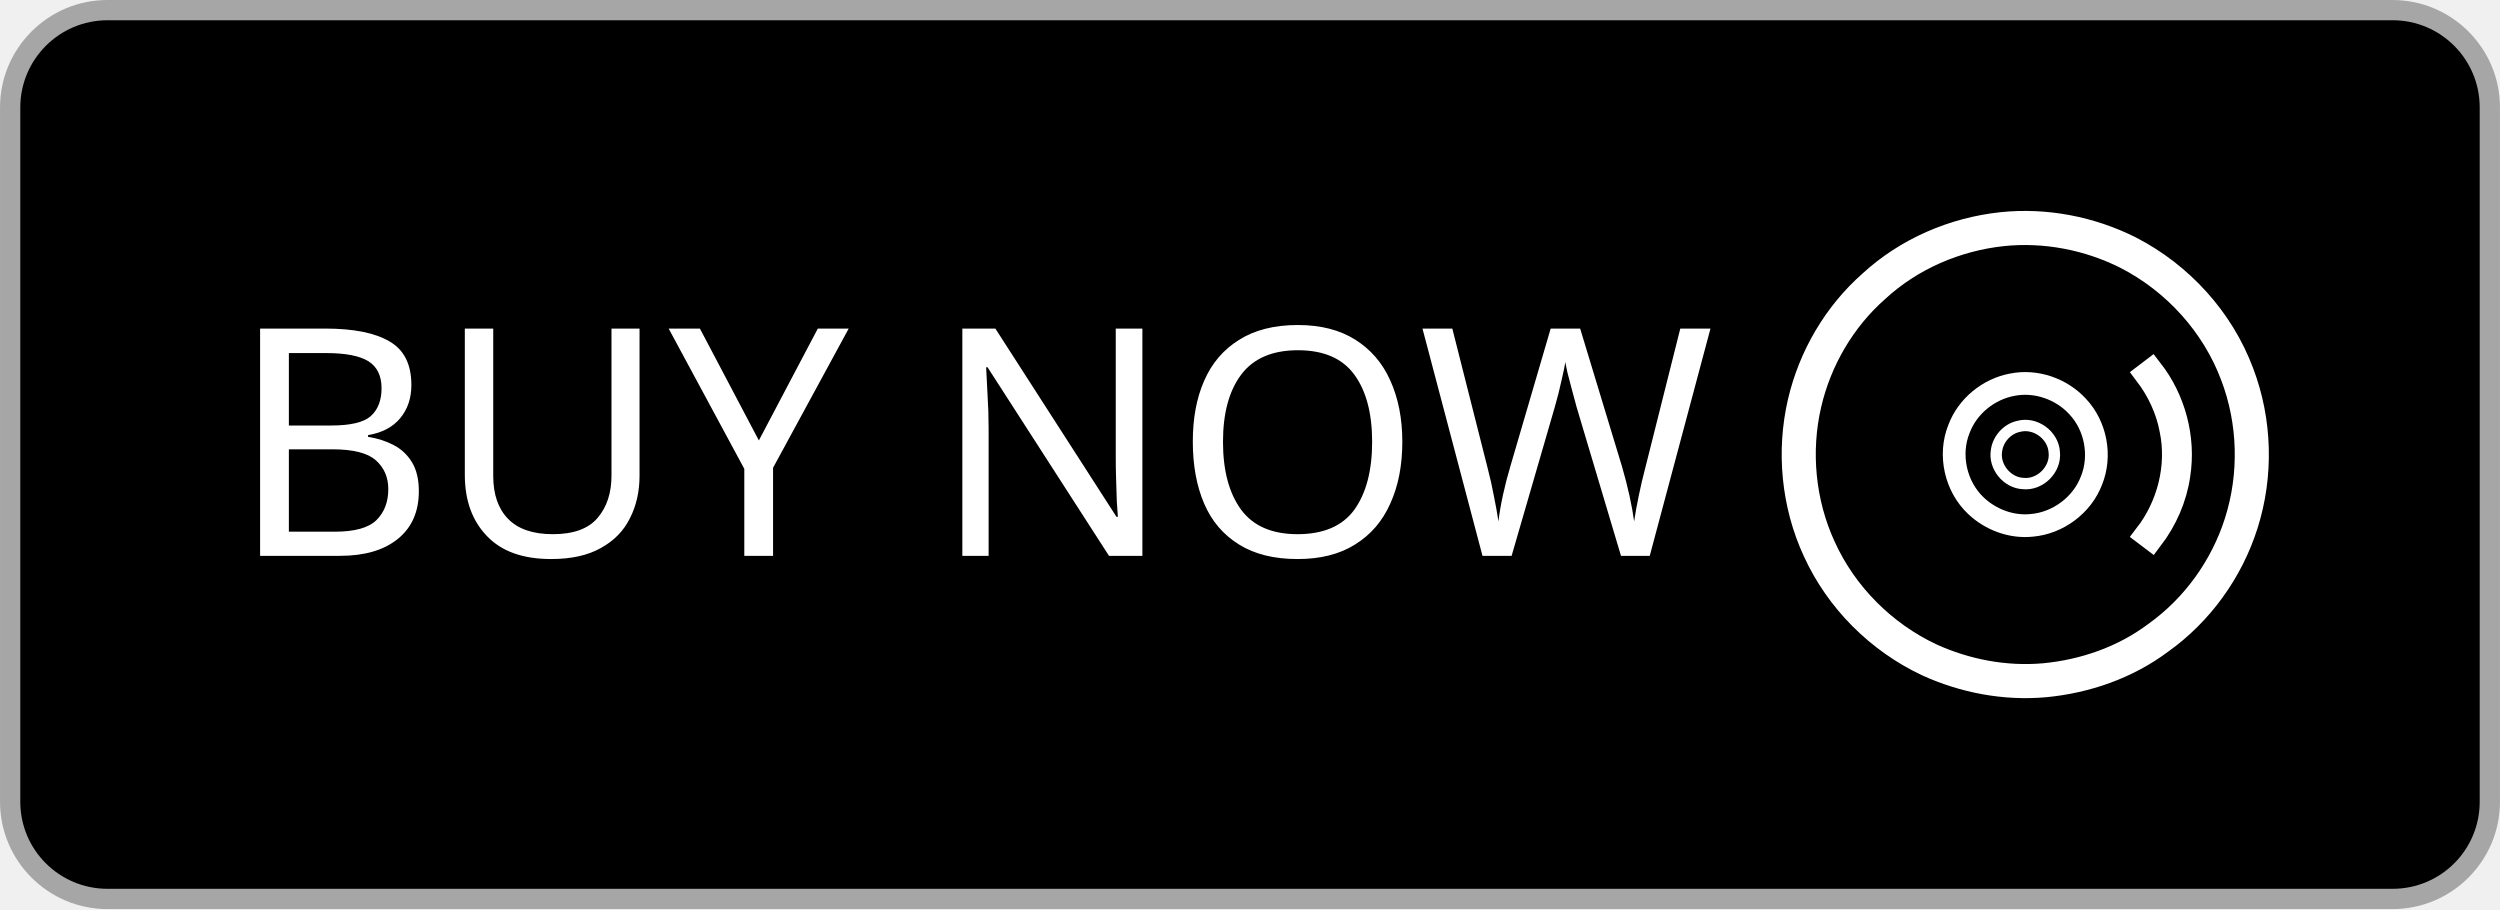
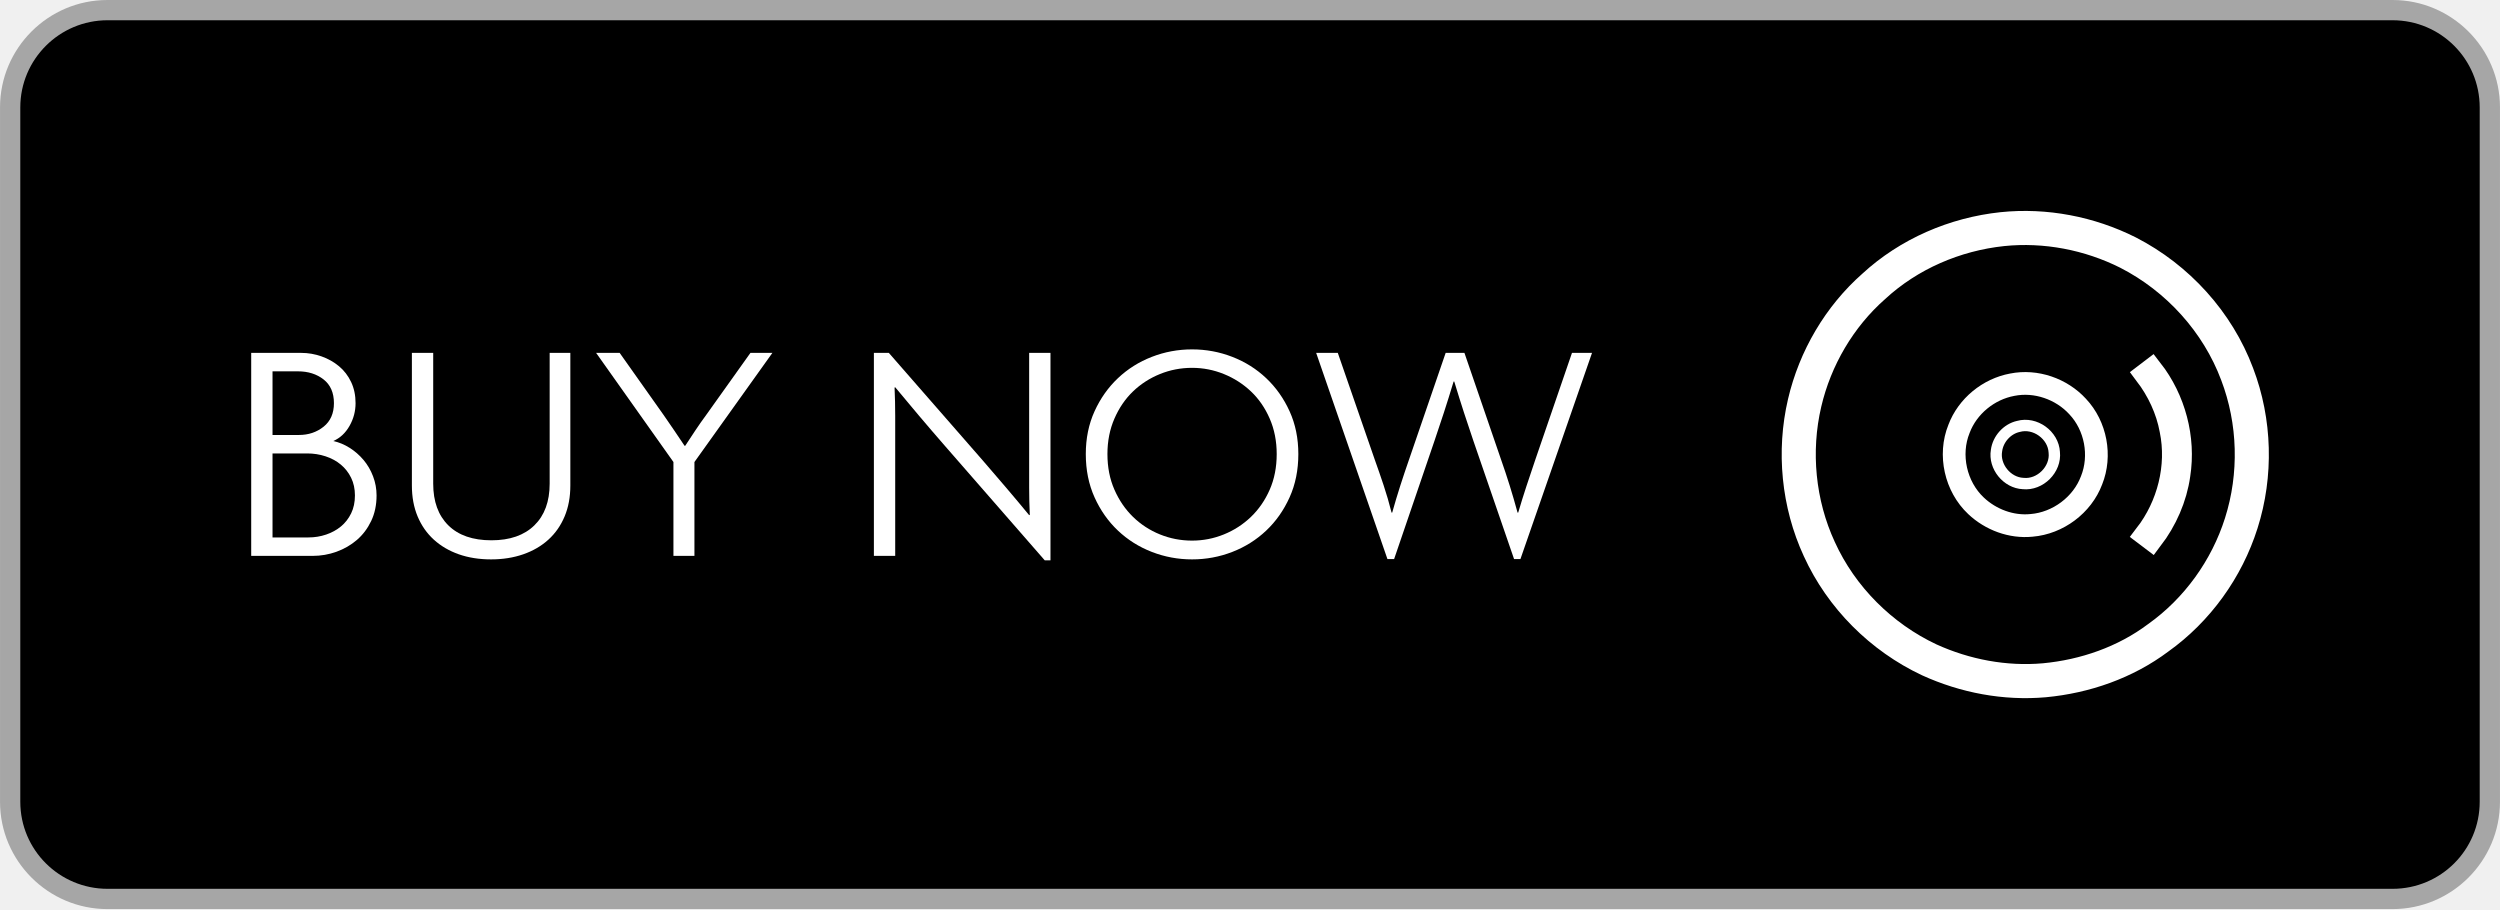
<svg xmlns="http://www.w3.org/2000/svg" version="1.1" x="0px" y="0px" width="110" height="40" viewBox="0, 0, 110, 40">
  <g id="Layer 2">
    <path d="M105.271,40 L4.729,40 C2.122,40 0.001,37.882 0.001,35.277 L0.001,4.726 C0.001,2.12 2.122,0 4.729,0 L105.271,0 C107.874,0 109.999,2.12 109.999,4.726 L109.999,35.277 C109.998,37.882 107.876,40 105.271,40 L105.271,40 z" fill="#A6A6A6" />
    <path d="M109.107,35.278 C109.107,37.396 107.394,39.108 105.273,39.108 L4.732,39.108 C2.613,39.108 0.893,37.396 0.893,35.278 L0.893,4.727 C0.893,2.611 2.613,0.891 4.732,0.891 L105.273,0.891 C107.394,0.891 109.107,2.611 109.107,4.727 L109.107,35.278 z" fill="#000000" />
-     <text transform="matrix(1, 0, 0, 1, 40.257, 20)">
-       <tspan x="-30.17" y="4.459" font-family="Agenda-Light" font-size="14" fill="#FFFFFF">BUY NOW</tspan>
-     </text>
+     <path d="M16.569,21.799 Q16.569,22.429 16.331,22.926 Q16.093,23.423 15.701,23.759 Q15.309,24.095 14.805,24.277 Q14.301,24.459 13.755,24.459 L11.053,24.459 L11.053,15.527 L13.251,15.527 Q13.713,15.527 14.147,15.681 Q14.581,15.835 14.917,16.115 Q15.253,16.395 15.449,16.808 Q15.645,17.221 15.645,17.739 Q15.645,18.271 15.379,18.74 Q15.113,19.209 14.665,19.405 Q15.043,19.489 15.386,19.706 Q15.729,19.923 15.995,20.238 Q16.261,20.553 16.415,20.959 Q16.569,21.365 16.569,21.799 z M14.693,17.739 Q14.693,17.053 14.238,16.696 Q13.783,16.339 13.111,16.339 L11.991,16.339 L11.991,19.139 L13.153,19.139 Q13.783,19.139 14.238,18.775 Q14.693,18.411 14.693,17.739 z M15.617,21.799 Q15.617,21.365 15.449,21.022 Q15.281,20.679 14.994,20.441 Q14.707,20.203 14.322,20.077 Q13.937,19.951 13.517,19.951 L11.991,19.951 L11.991,23.647 L13.573,23.647 Q13.979,23.647 14.35,23.521 Q14.721,23.395 15.001,23.164 Q15.281,22.933 15.449,22.59 Q15.617,22.247 15.617,21.799 z" fill="#FFFFFF" />
+     <path d="M25.095,21.365 Q25.095,22.121 24.843,22.723 Q24.591,23.325 24.129,23.745 Q23.667,24.165 23.023,24.389 Q22.379,24.613 21.609,24.613 Q20.825,24.613 20.188,24.389 Q19.551,24.165 19.089,23.745 Q18.627,23.325 18.375,22.723 Q18.123,22.121 18.123,21.365 L18.123,15.527 L19.061,15.527 L19.061,21.281 Q19.061,22.457 19.726,23.115 Q20.391,23.773 21.623,23.773 Q22.841,23.773 23.513,23.115 Q24.185,22.457 24.185,21.281 L24.185,15.527 L25.095,15.527 z" fill="#FFFFFF" />
+     <path d="M30.555,20.329 L30.555,24.459 L29.631,24.459 L29.631,20.329 L26.229,15.527 L27.265,15.527 L29.197,18.257 Q29.407,18.565 29.659,18.929 Q29.911,19.293 30.121,19.615 L30.149,19.615 Q30.359,19.293 30.597,18.936 Q30.835,18.579 31.073,18.257 L33.019,15.527 L33.985,15.527 z" fill="#FFFFFF" />
+     <path d="M45.969,24.655 L41.573,19.615 Q40.999,18.957 40.425,18.278 Q39.851,17.599 39.389,17.039 L39.361,17.053 Q39.389,17.683 39.389,18.299 Q39.389,18.915 39.389,19.531 L39.389,24.459 L38.451,24.459 L38.451,15.527 L39.109,15.527 L43.253,20.273 Q43.715,20.805 44.275,21.463 Q44.835,22.121 45.283,22.667 L45.311,22.653 Q45.283,22.051 45.283,21.456 Q45.283,20.861 45.283,20.287 L45.283,15.527 L46.221,15.527 L46.221,24.655 z" fill="#FFFFFF" />
+     <path d="M57.127,19.979 Q57.127,21.029 56.742,21.883 Q56.357,22.737 55.713,23.346 Q55.069,23.955 54.222,24.284 Q53.375,24.613 52.451,24.613 Q51.527,24.613 50.68,24.284 Q49.833,23.955 49.189,23.346 Q48.545,22.737 48.16,21.883 Q47.775,21.029 47.775,19.979 Q47.775,18.943 48.16,18.096 Q48.545,17.249 49.189,16.64 Q49.833,16.031 50.68,15.702 Q51.527,15.373 52.451,15.373 Q53.375,15.373 54.222,15.702 Q55.069,16.031 55.713,16.64 Q56.357,17.249 56.742,18.096 Q57.127,18.943 57.127,19.979 z M56.175,19.979 Q56.175,19.125 55.867,18.418 Q55.559,17.711 55.041,17.221 Q54.523,16.731 53.851,16.458 Q53.179,16.185 52.451,16.185 Q51.709,16.185 51.037,16.458 Q50.365,16.731 49.854,17.221 Q49.343,17.711 49.035,18.418 Q48.727,19.125 48.727,19.979 Q48.727,20.847 49.035,21.547 Q49.343,22.247 49.854,22.744 Q50.365,23.241 51.037,23.514 Q51.709,23.787 52.451,23.787 Q53.179,23.787 53.851,23.514 Q54.523,23.241 55.041,22.744 Q55.559,22.247 55.867,21.547 Q56.175,20.847 56.175,19.979 z" fill="#FFFFFF" />
+     <path d="M66.899,24.599 L66.619,24.599 L64.827,19.391 Q64.617,18.775 64.414,18.152 Q64.211,17.529 63.987,16.787 L63.959,16.787 Q63.735,17.529 63.532,18.152 Q63.329,18.775 63.119,19.391 L61.341,24.599 L61.047,24.599 L57.911,15.527 L58.863,15.527 L60.487,20.217 Q60.683,20.763 60.879,21.351 Q61.075,21.939 61.229,22.555 L61.257,22.555 Q61.425,21.953 61.614,21.365 Q61.803,20.777 61.999,20.217 L63.609,15.527 L64.435,15.527 L66.045,20.217 Q66.451,21.365 66.773,22.555 L66.801,22.555 Q66.969,21.981 67.165,21.386 Q67.361,20.791 67.557,20.217 L69.167,15.527 L70.049,15.527 z" fill="#FFFFFF" />
    <g>
      <path d="M88.1,10.082 C89.994,9.886 91.936,10.26 93.635,11.114 C95.815,12.231 97.575,14.162 98.435,16.463 C99.229,18.545 99.291,20.896 98.616,23.019 C97.979,25.032 96.683,26.838 94.961,28.064 C93.515,29.15 91.744,29.764 89.951,29.932 C88.222,30.085 86.463,29.751 84.887,29.033 C82.771,28.039 81.018,26.288 80.049,24.158 C79.128,22.163 78.904,19.861 79.405,17.723 C79.865,15.758 80.932,13.933 82.448,12.597 C83.994,11.172 86.015,10.304 88.1,10.082 z" fill-opacity="0" stroke="#FFFFFF" stroke-width="1.5" />
      <path d="M88.539,16.927 C89.579,16.718 90.702,17.108 91.415,17.886 C92.218,18.736 92.464,20.052 92.028,21.136 C91.618,22.225 90.549,23.019 89.392,23.116 C88.502,23.208 87.592,22.867 86.946,22.257 C86.046,21.413 85.733,20.014 86.196,18.87 C86.571,17.873 87.495,17.12 88.539,16.927 z" fill-opacity="0" stroke="#FFFFFF" stroke-width="1" />
      <path d="M88.807,18.763 C89.541,18.556 90.35,19.144 90.388,19.902 C90.47,20.652 89.768,21.354 89.018,21.275 C88.307,21.243 87.726,20.528 87.846,19.826 C87.912,19.322 88.309,18.874 88.807,18.763 z" fill-opacity="0" stroke="#FFFFFF" stroke-width="0.5" />
      <path d="M94.414,16.469 C94.477,16.421 94.604,16.325 94.667,16.277 C95.672,17.568 96.127,19.273 95.875,20.892 C95.731,21.922 95.295,22.899 94.668,23.723 C94.604,23.675 94.477,23.58 94.414,23.532 C95.409,22.241 95.851,20.522 95.52,18.918 C95.356,18.027 94.96,17.189 94.414,16.469 z" fill-opacity="0" stroke="#FFFFFF" stroke-width="1" />
    </g>
  </g>
  <defs />
</svg>
